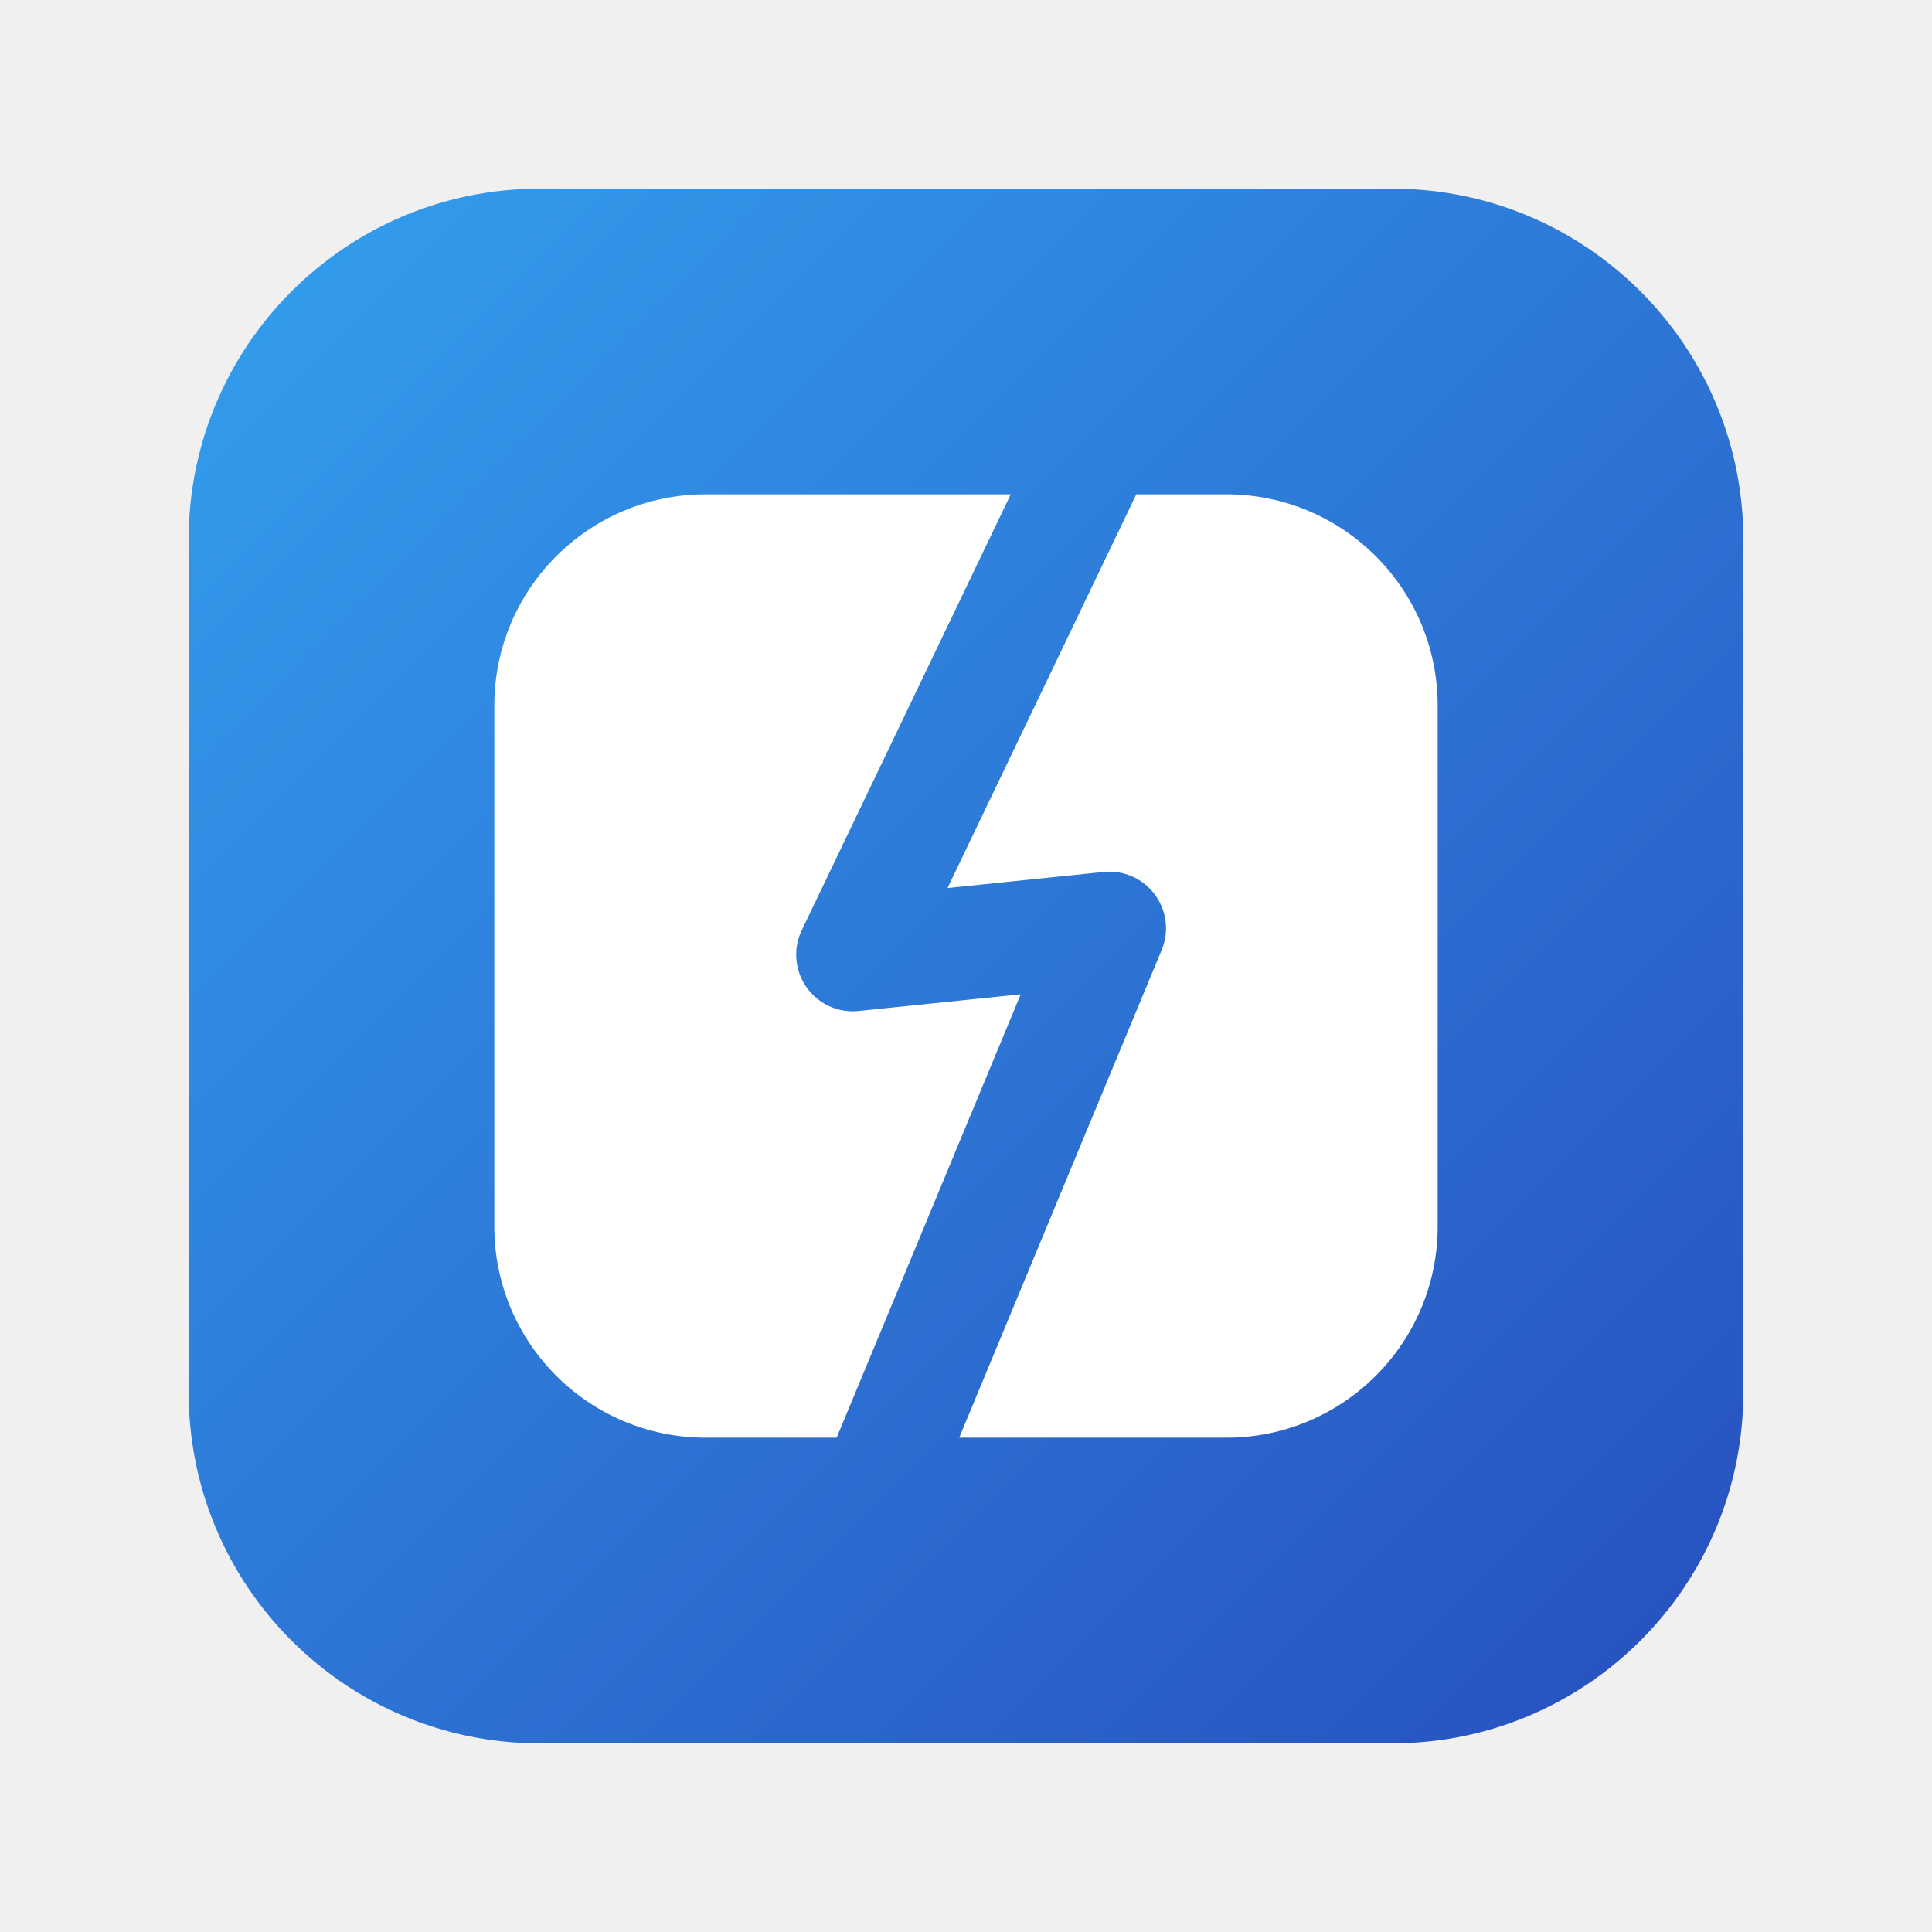
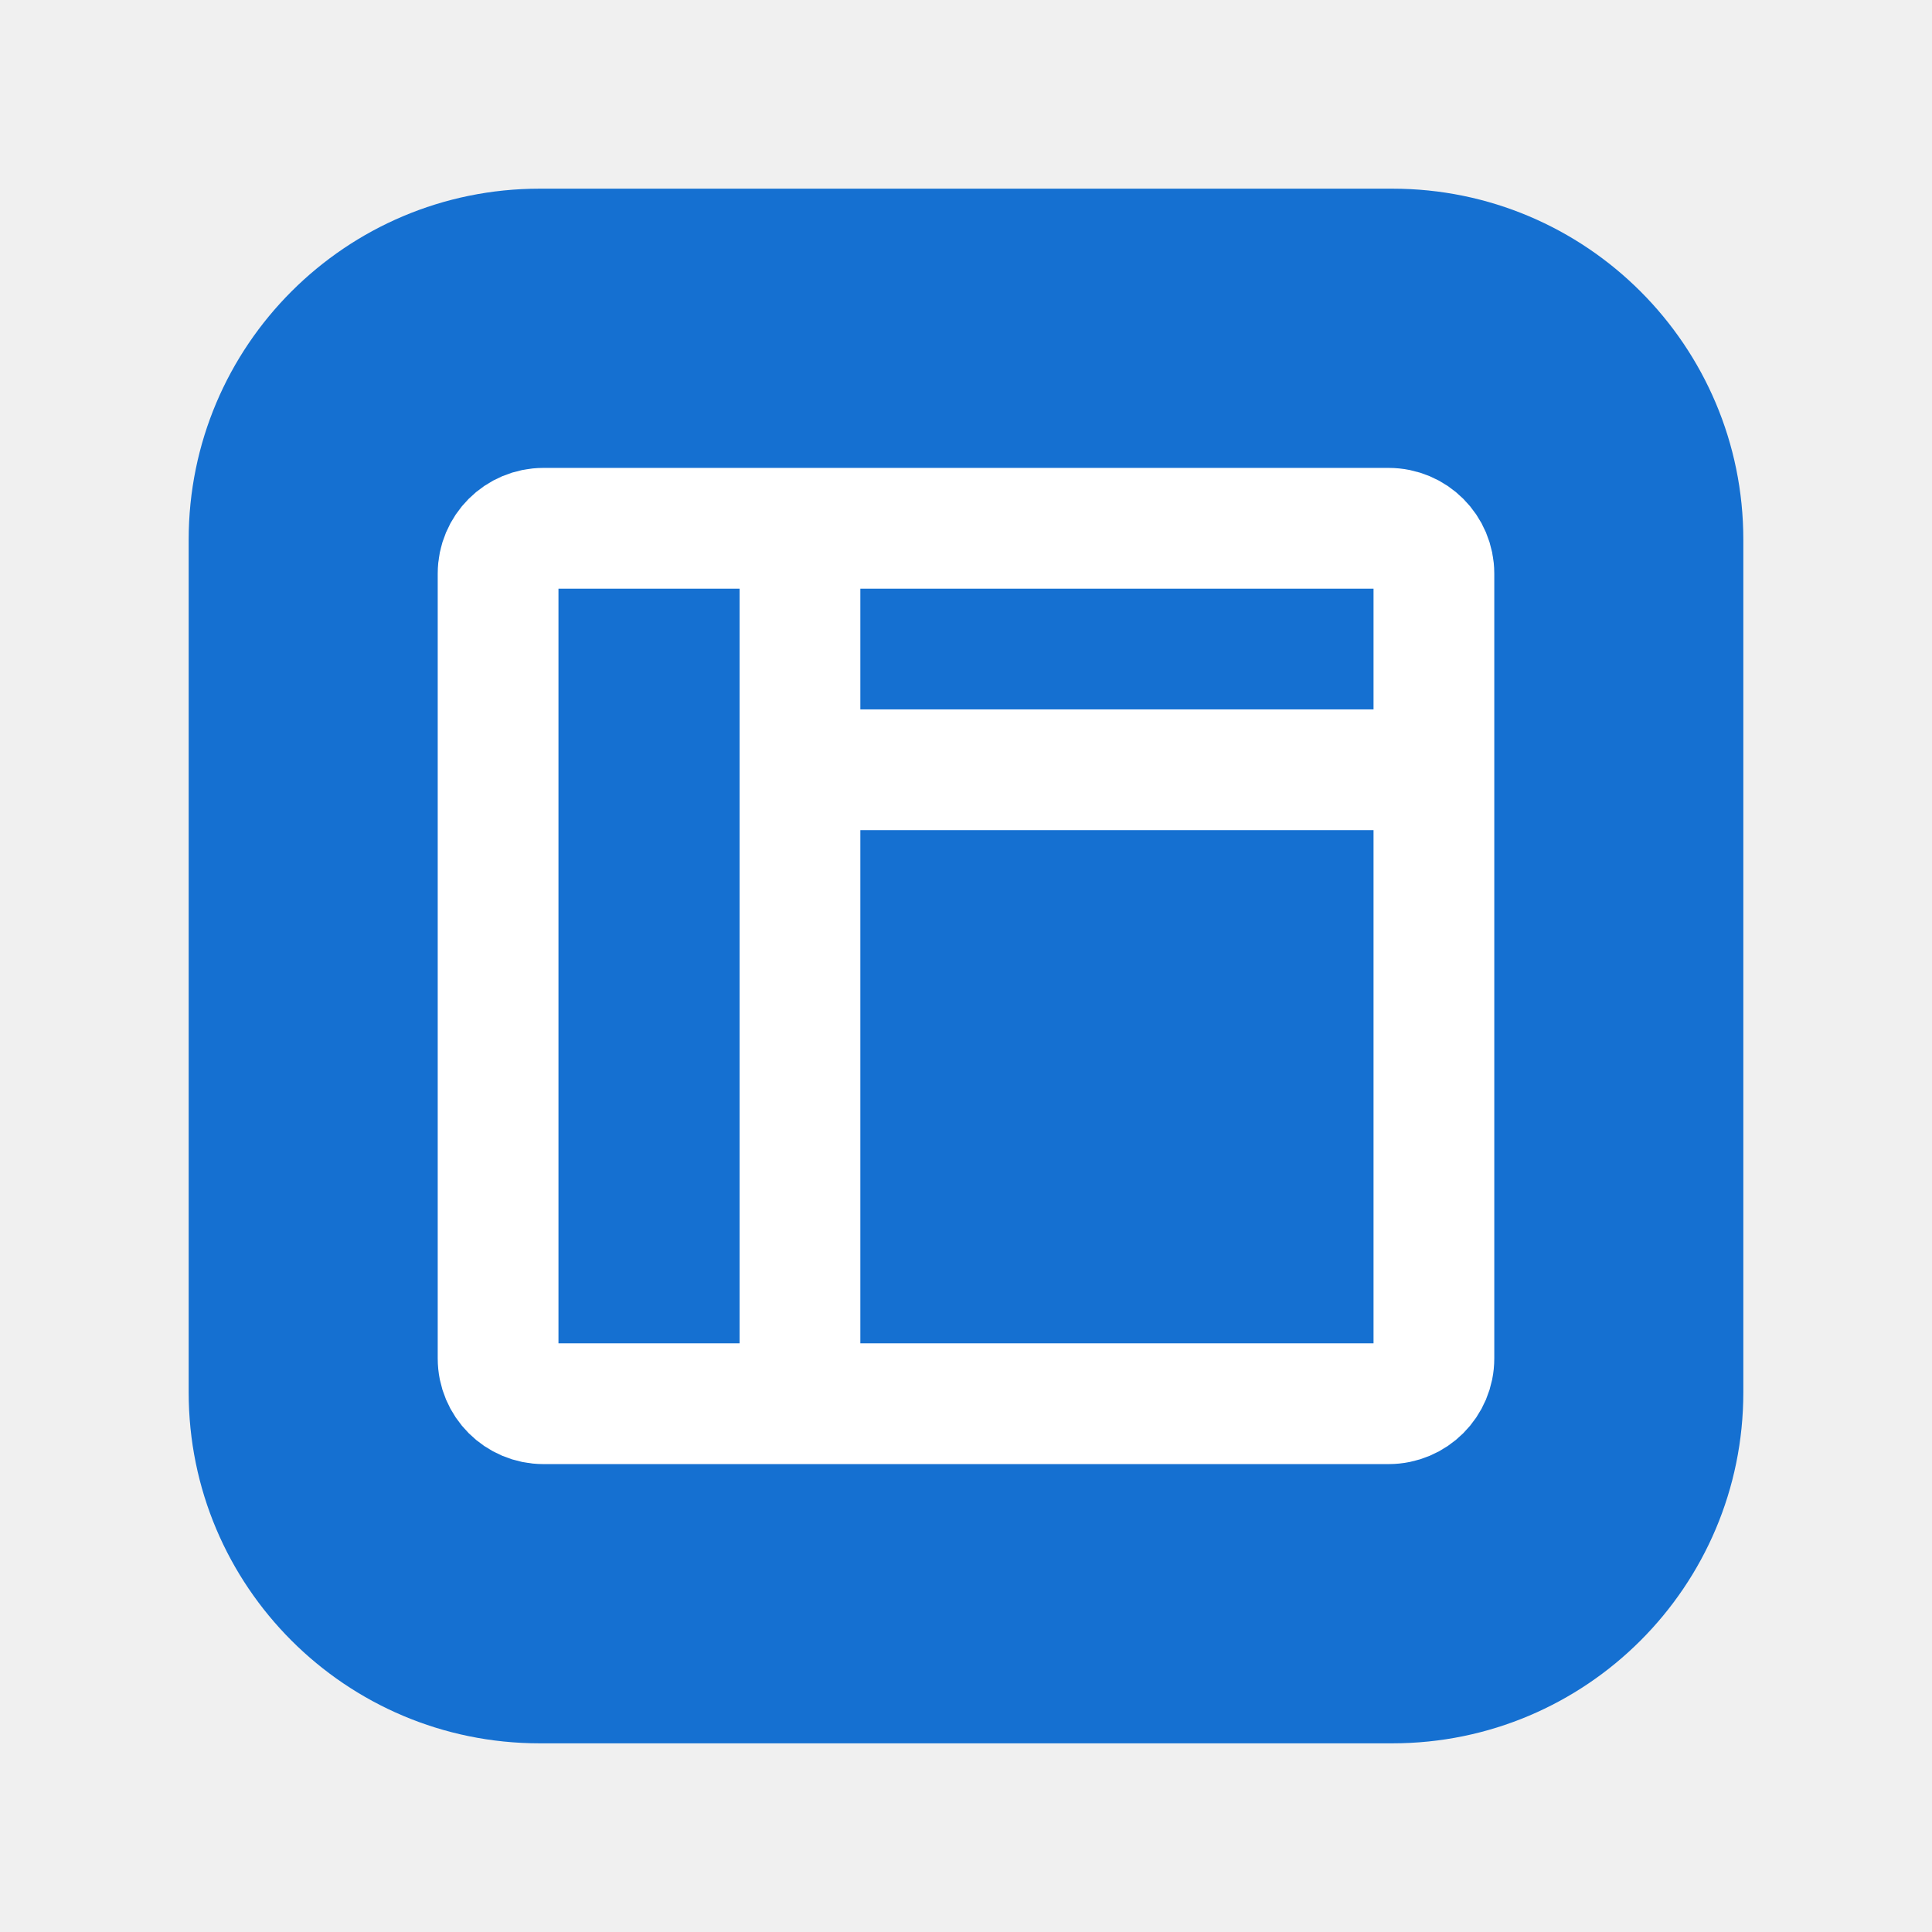
- <svg xmlns="http://www.w3.org/2000/svg" width="1024" height="1024" viewBox="0 0 1024 1024">
-   <defs>
-     <linearGradient id="surface" x1="0" y1="0" x2="1" y2="1">
-       <stop offset="0" stop-color="#339fee" />
-       <stop offset="1" stop-color="#274fbe" />
-     </linearGradient>
-     <mask id="split">
-       <rect width="1024" height="1024" fill="#ffffff" />
-       <path d="M592 214 452 506l136-14-132 318" fill="none" stroke="#000000" stroke-width="60" stroke-linejoin="round" stroke-linecap="round" />
-     </mask>
-   </defs>
-   <rect x="100" y="100" width="824" height="824" rx="186" fill="url(#surface)" />
-   <rect x="262" y="262" width="500" height="500" rx="112" fill="#ffffff" mask="url(#split)" />
+ <svg xmlns="http://www.w3.org/2000/svg" viewBox="0 0 1024 1024">
+   <rect x="100" y="100" width="824" height="824" rx="186" fill="#1570d1" />
+   <g fill="none" stroke="#fff" stroke-width="64">
+     <rect x="264" y="280" width="496" height="464" rx="24" />
+     <path d="M424 280v464M424 408h336" />
+   </g>
</svg>
